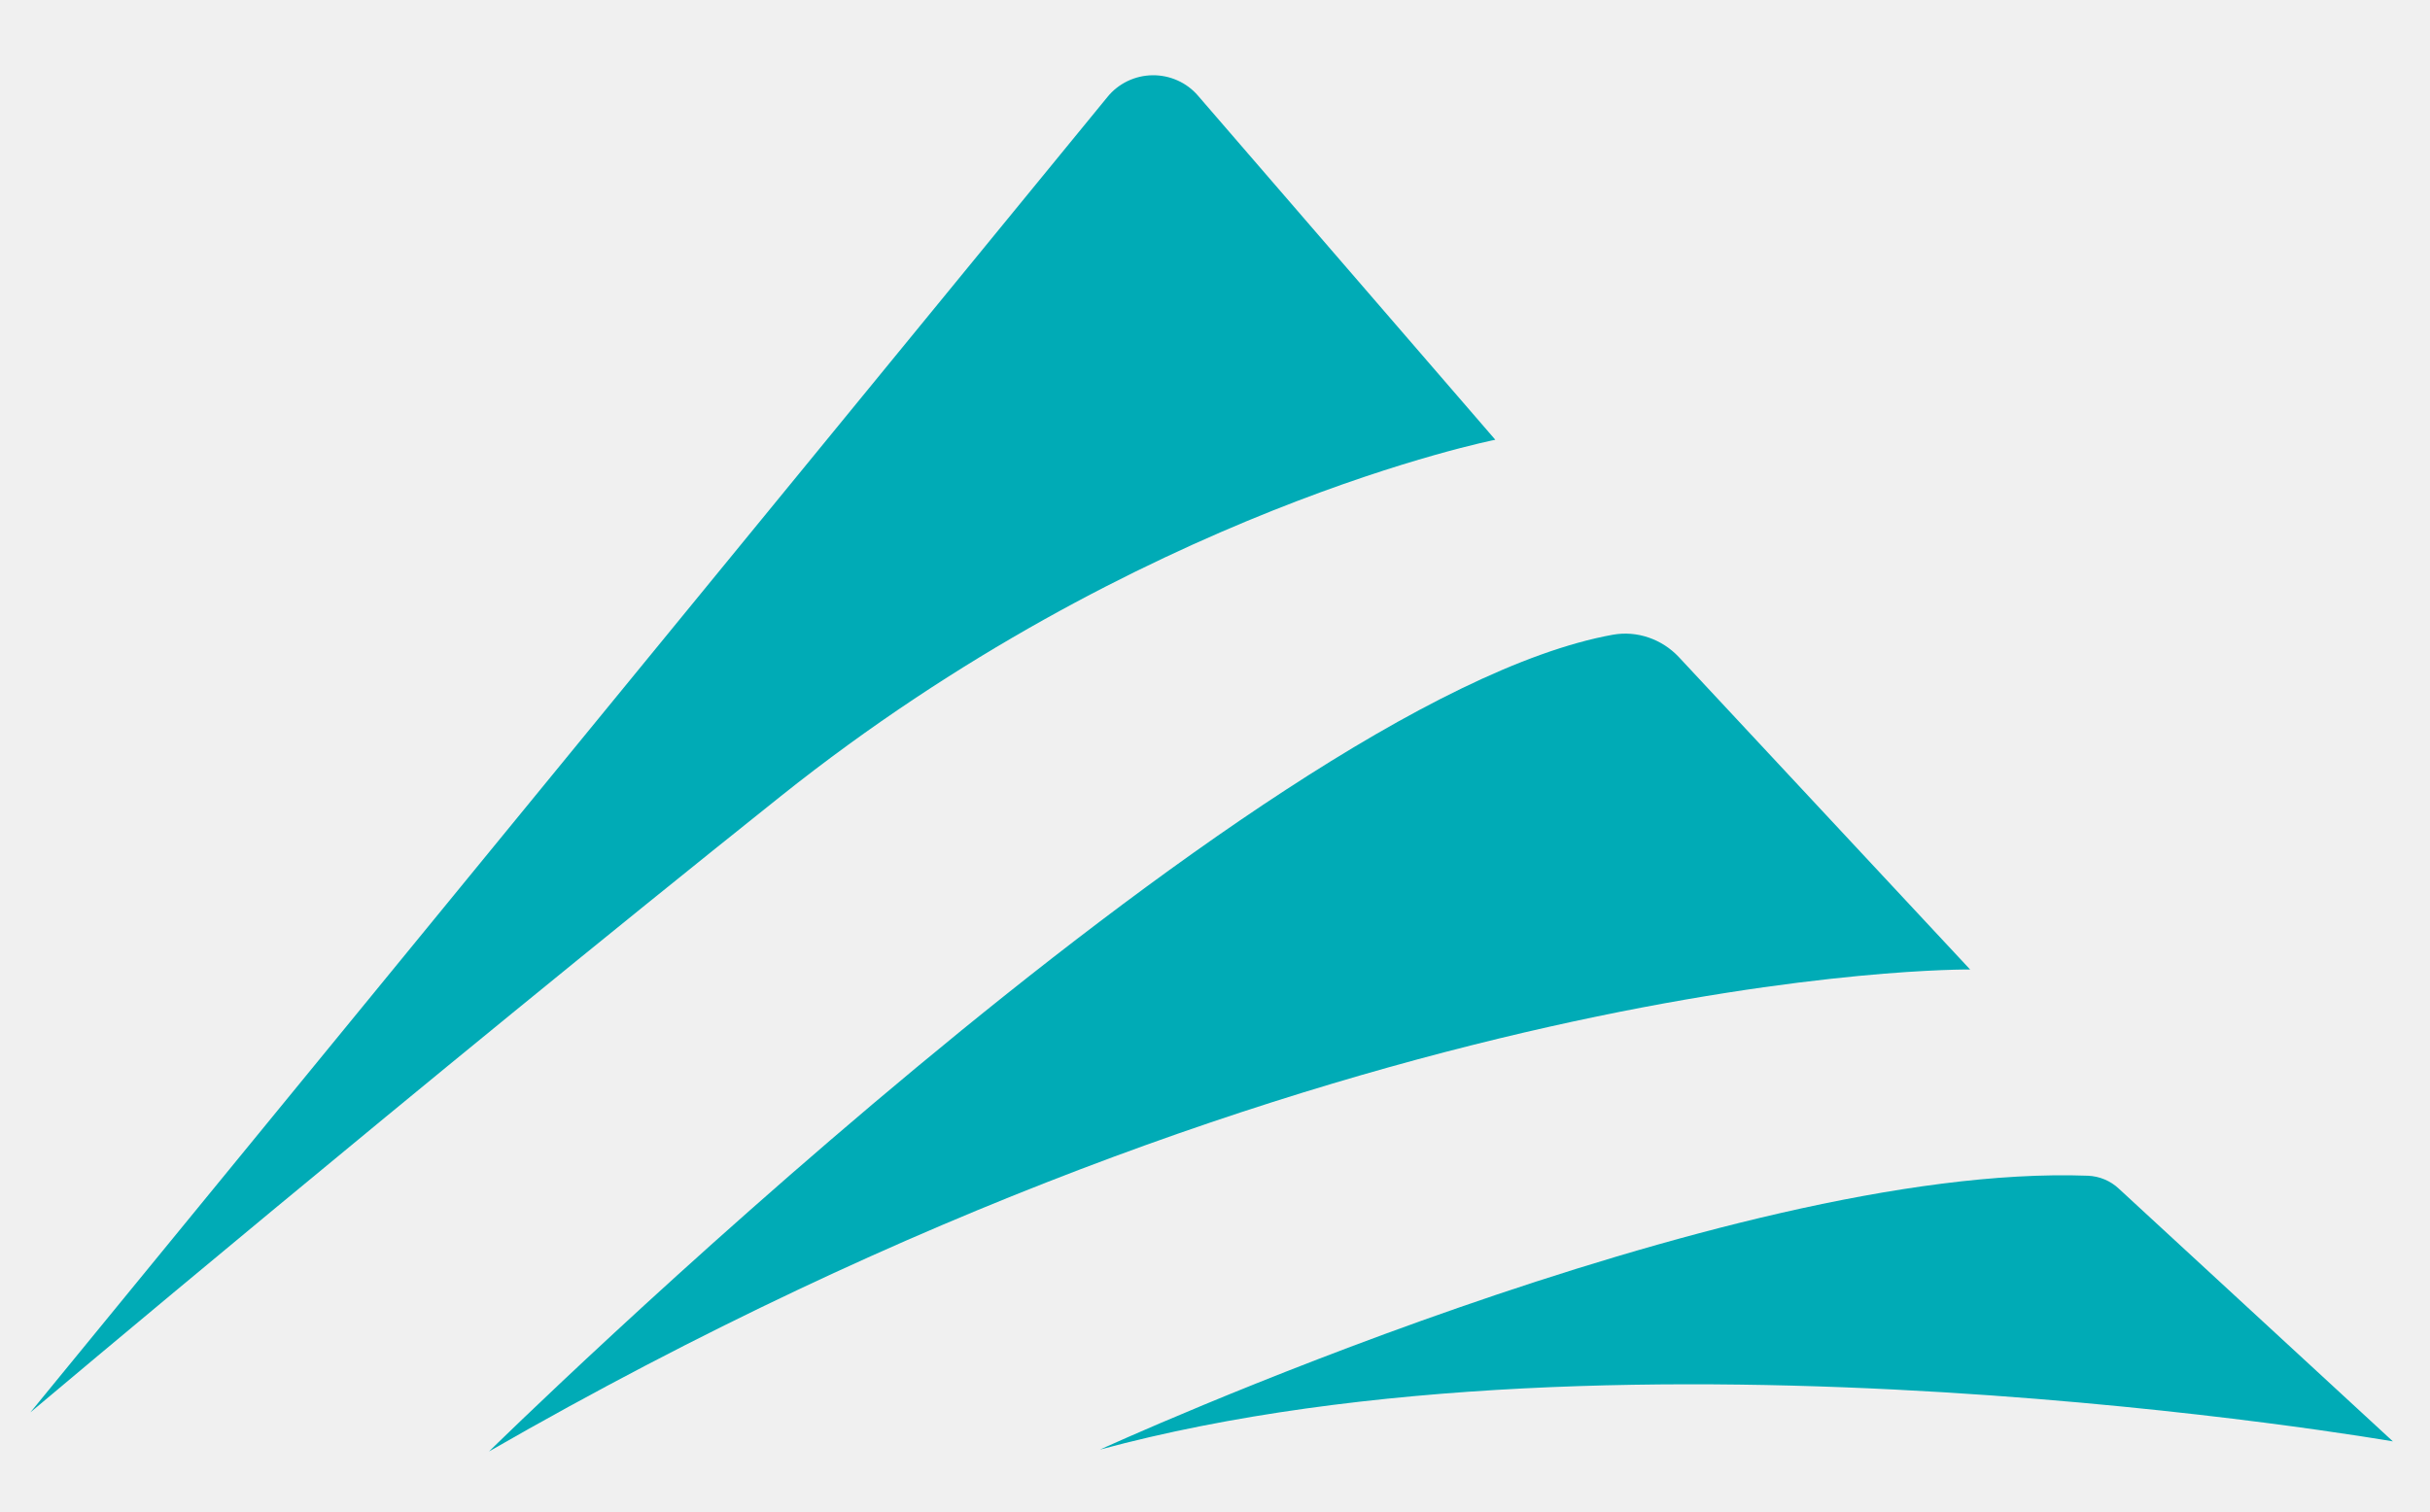
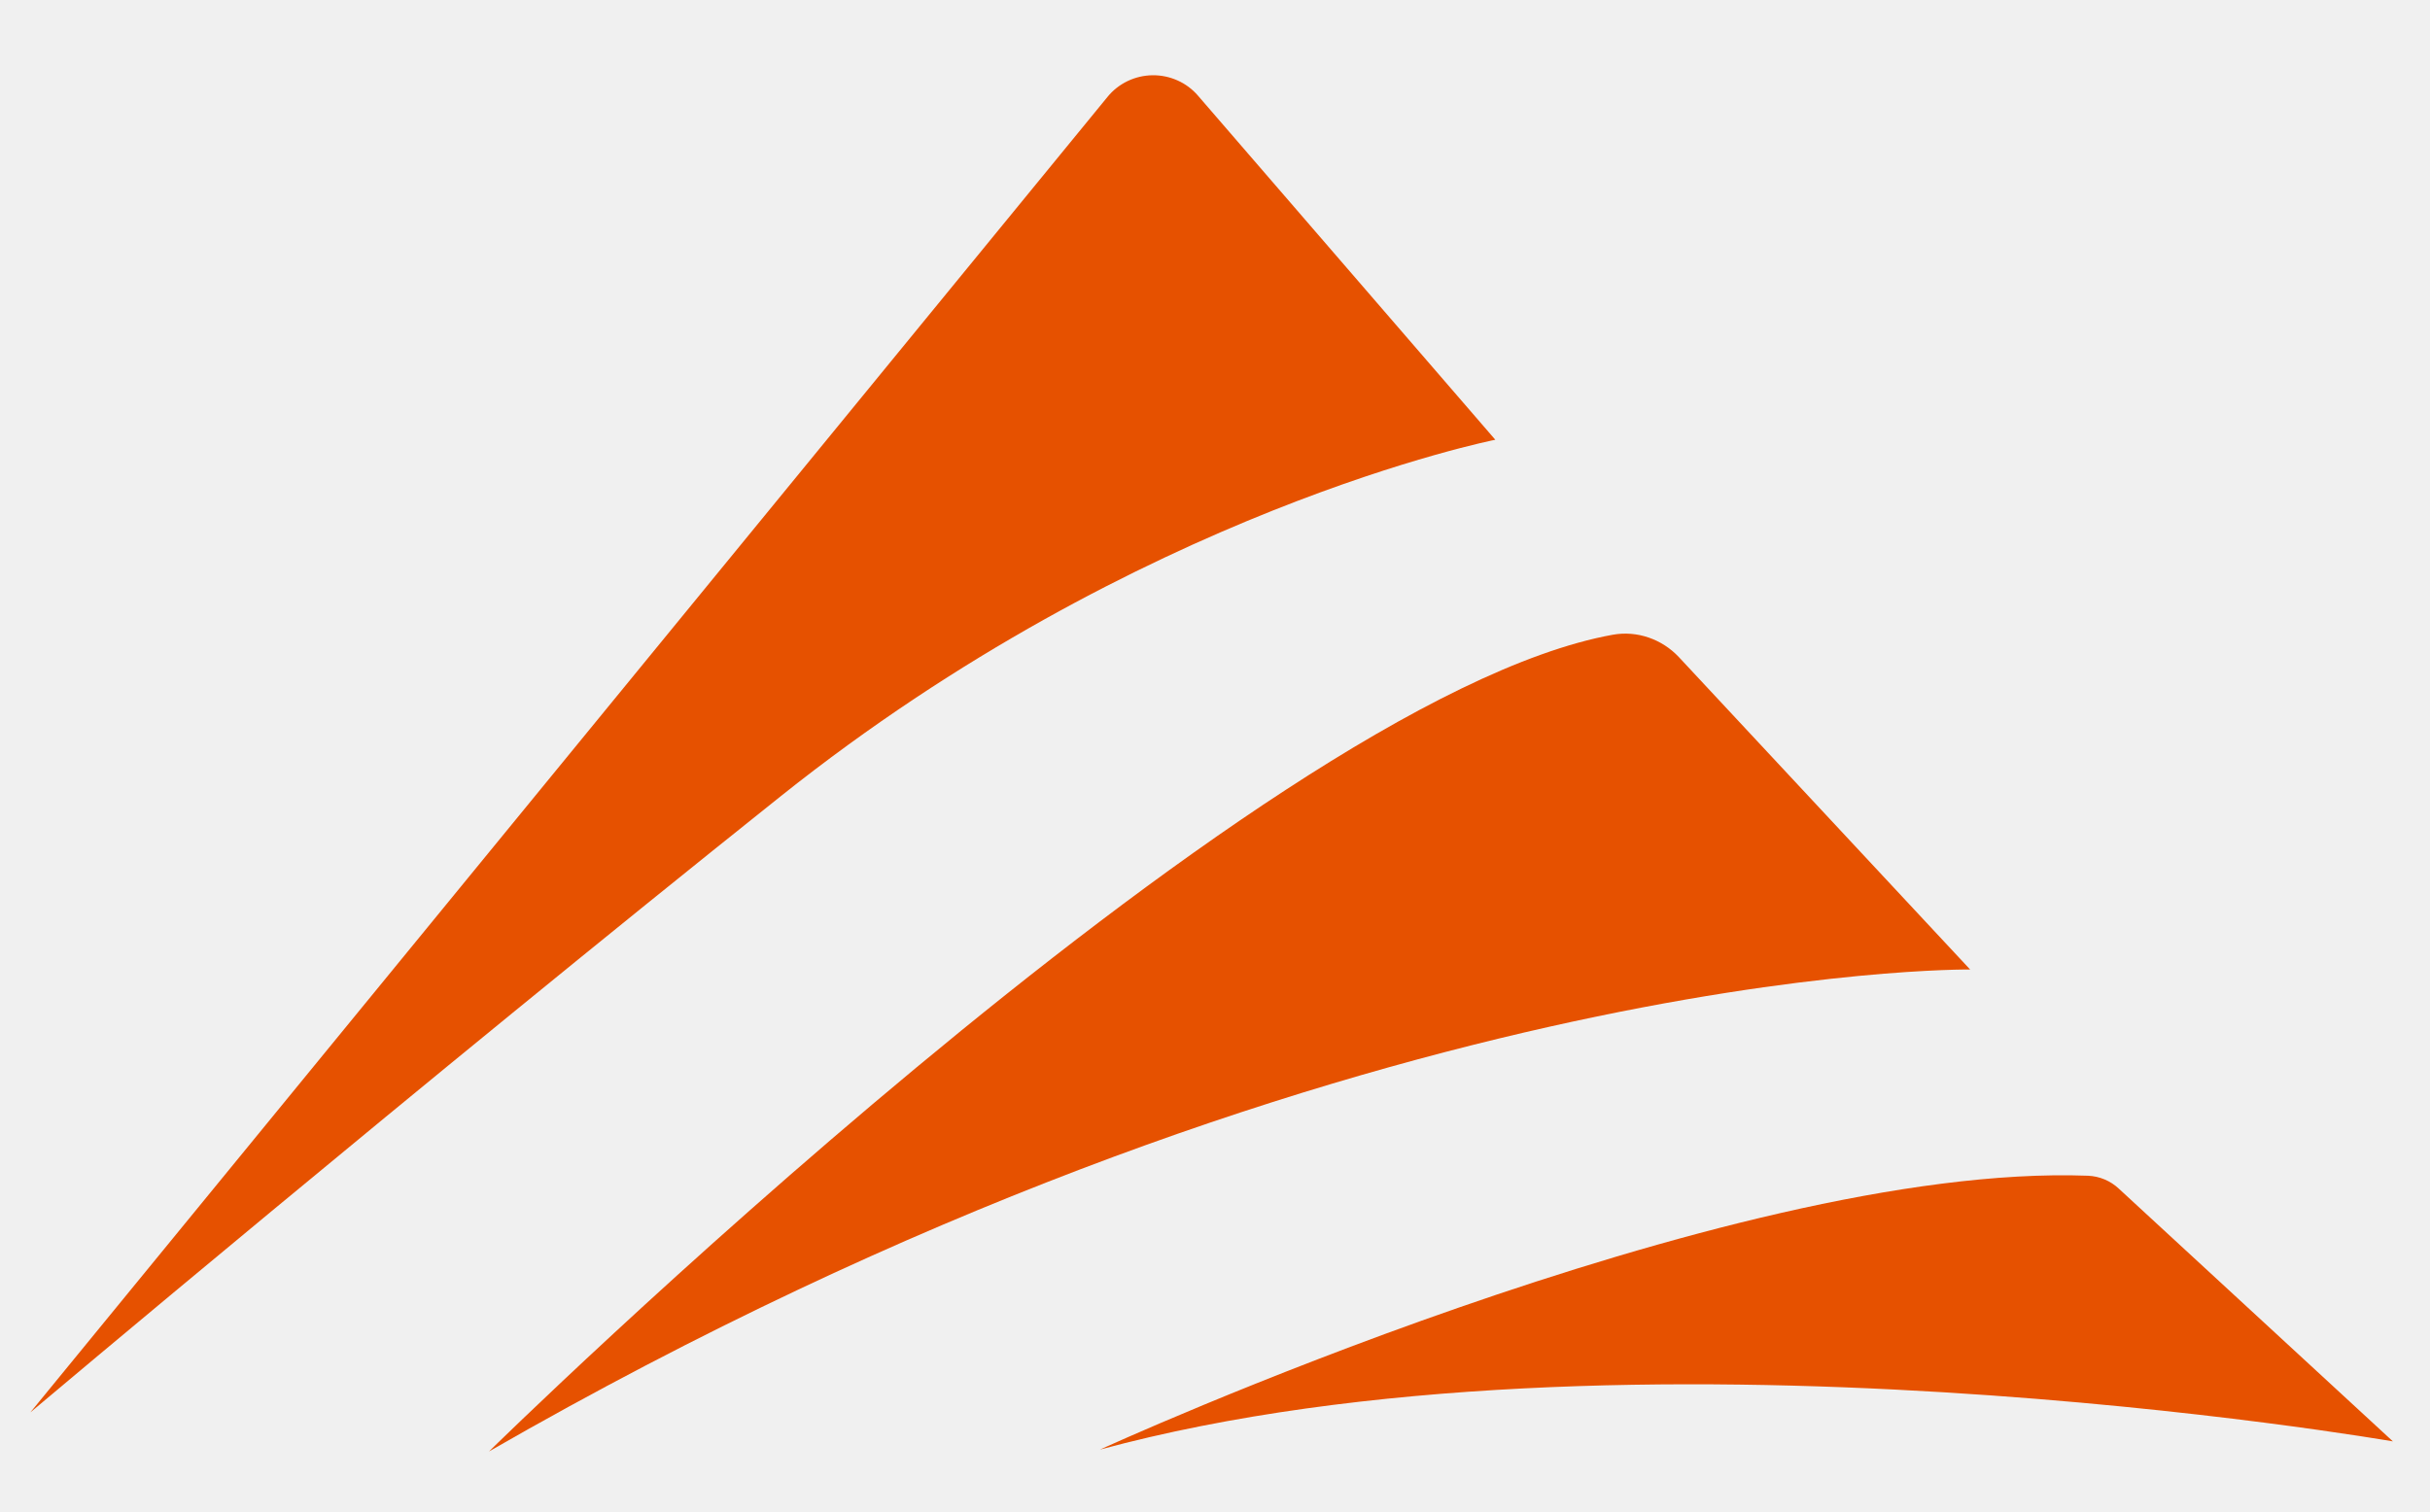
<svg xmlns="http://www.w3.org/2000/svg" width="45" height="28" viewBox="0 0 45 28" fill="none">
  <g id="logo 1" clipPath="url(#clip0_2307_39401)">
-     <path id="Vector" d="M0.562 26.163L20.511 1.793C20.611 1.67 20.738 1.571 20.881 1.502C21.025 1.433 21.183 1.396 21.342 1.394C21.502 1.392 21.661 1.425 21.806 1.49C21.952 1.555 22.081 1.651 22.184 1.771L27.691 8.146C27.691 8.146 21.104 9.445 14.458 14.749C7.811 20.054 0.562 26.163 0.562 26.163Z" fill="#00ABB6" />
-     <path id="Vector_2" d="M9.056 26.886C9.056 26.886 23.228 12.96 29.865 11.758C30.318 11.676 30.78 11.84 31.092 12.174L36.484 17.959C36.484 17.959 24.827 17.815 9.056 26.886Z" fill="#00ABB6" />
-     <path id="Vector_3" d="M20.37 26.852C20.37 26.852 31.981 21.531 38.667 21.779C38.88 21.788 39.083 21.873 39.237 22.018L44.313 26.7C44.313 26.7 30.085 24.222 20.37 26.852Z" fill="#00ABB6" />
+     <path id="Vector" d="M0.562 26.163L20.511 1.793C20.611 1.67 20.738 1.571 20.881 1.502C21.025 1.433 21.183 1.396 21.342 1.394C21.502 1.392 21.661 1.425 21.806 1.49C21.952 1.555 22.081 1.651 22.184 1.771L27.691 8.146C27.691 8.146 21.104 9.445 14.458 14.749C7.811 20.054 0.562 26.163 0.562 26.163Z" fill="#E65100" />
+     <path id="Vector_2" d="M9.056 26.886C9.056 26.886 23.228 12.96 29.865 11.758C30.318 11.676 30.78 11.84 31.092 12.174L36.484 17.959C36.484 17.959 24.827 17.815 9.056 26.886Z" fill="#E65100" />
+     <path id="Vector_3" d="M20.37 26.852C20.37 26.852 31.981 21.531 38.667 21.779C38.88 21.788 39.083 21.873 39.237 22.018L44.313 26.7C44.313 26.7 30.085 24.222 20.37 26.852Z" fill="#E65100" />
  </g>
  <defs>
    <clipPath id="clip0_2307_39401">
      <rect width="43.85" height="25.952" fill="white" transform="translate(0 1.79871) rotate(-1.2958)" />
    </clipPath>
  </defs>
</svg>
